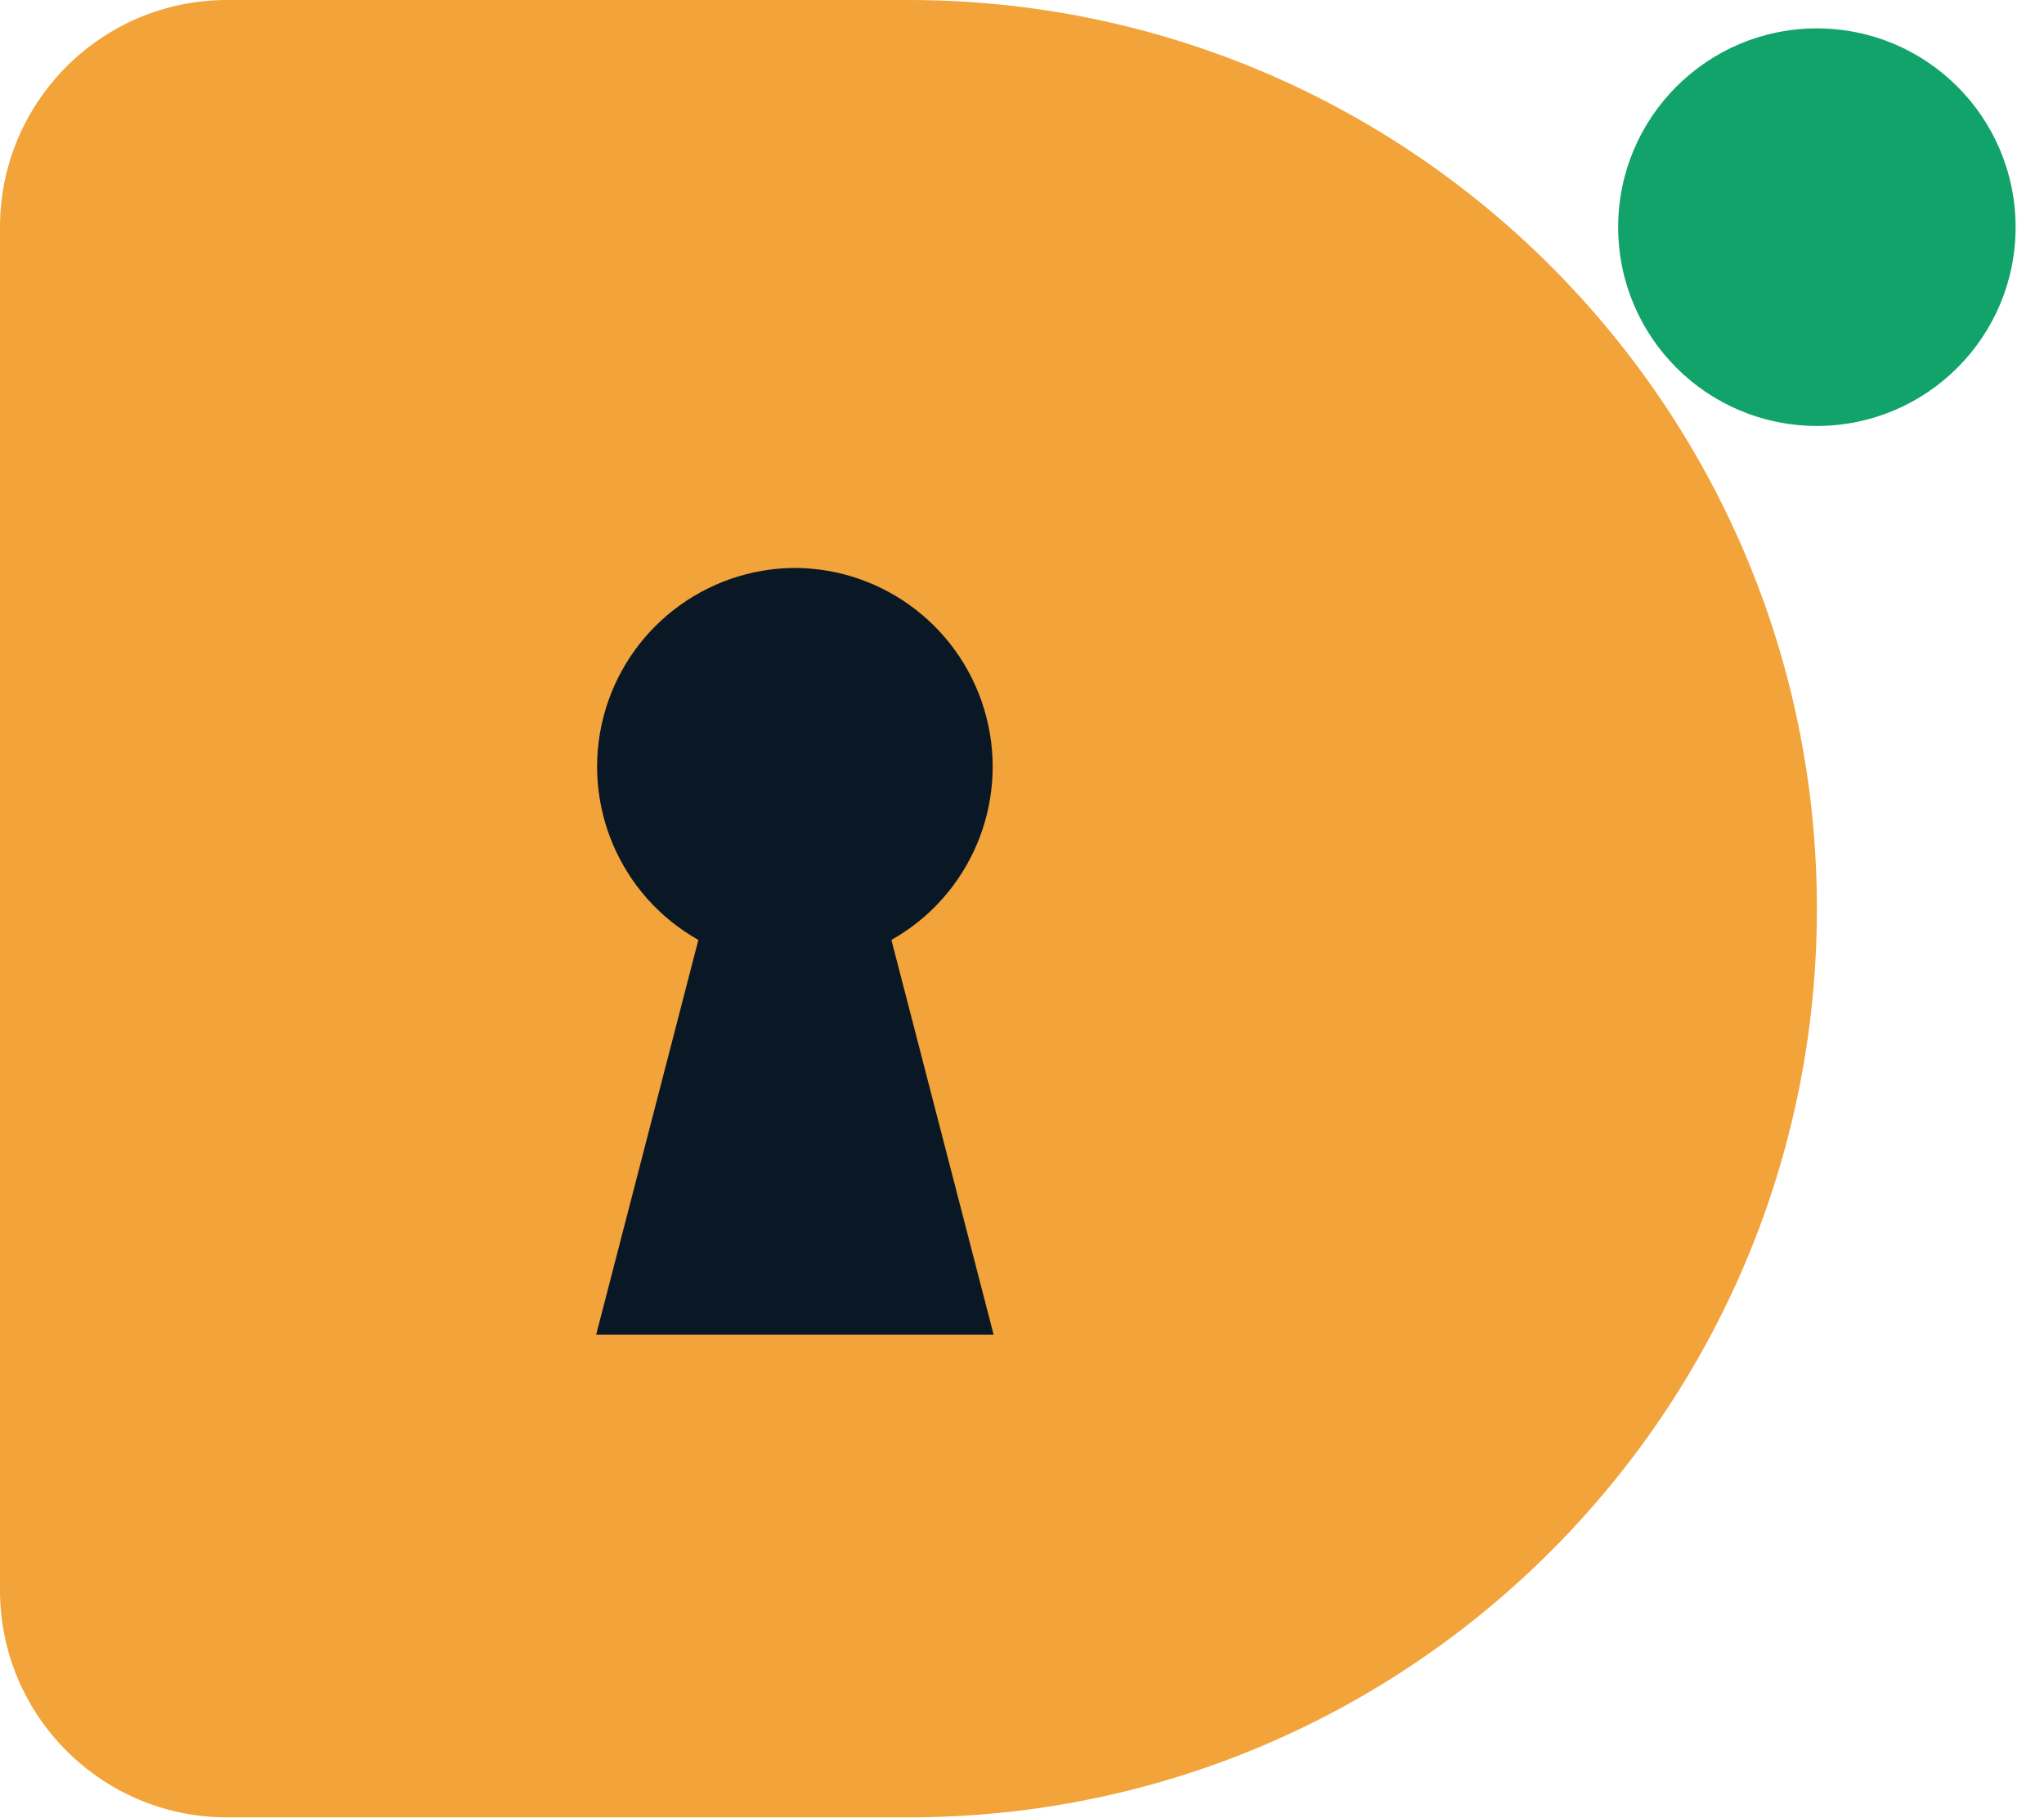
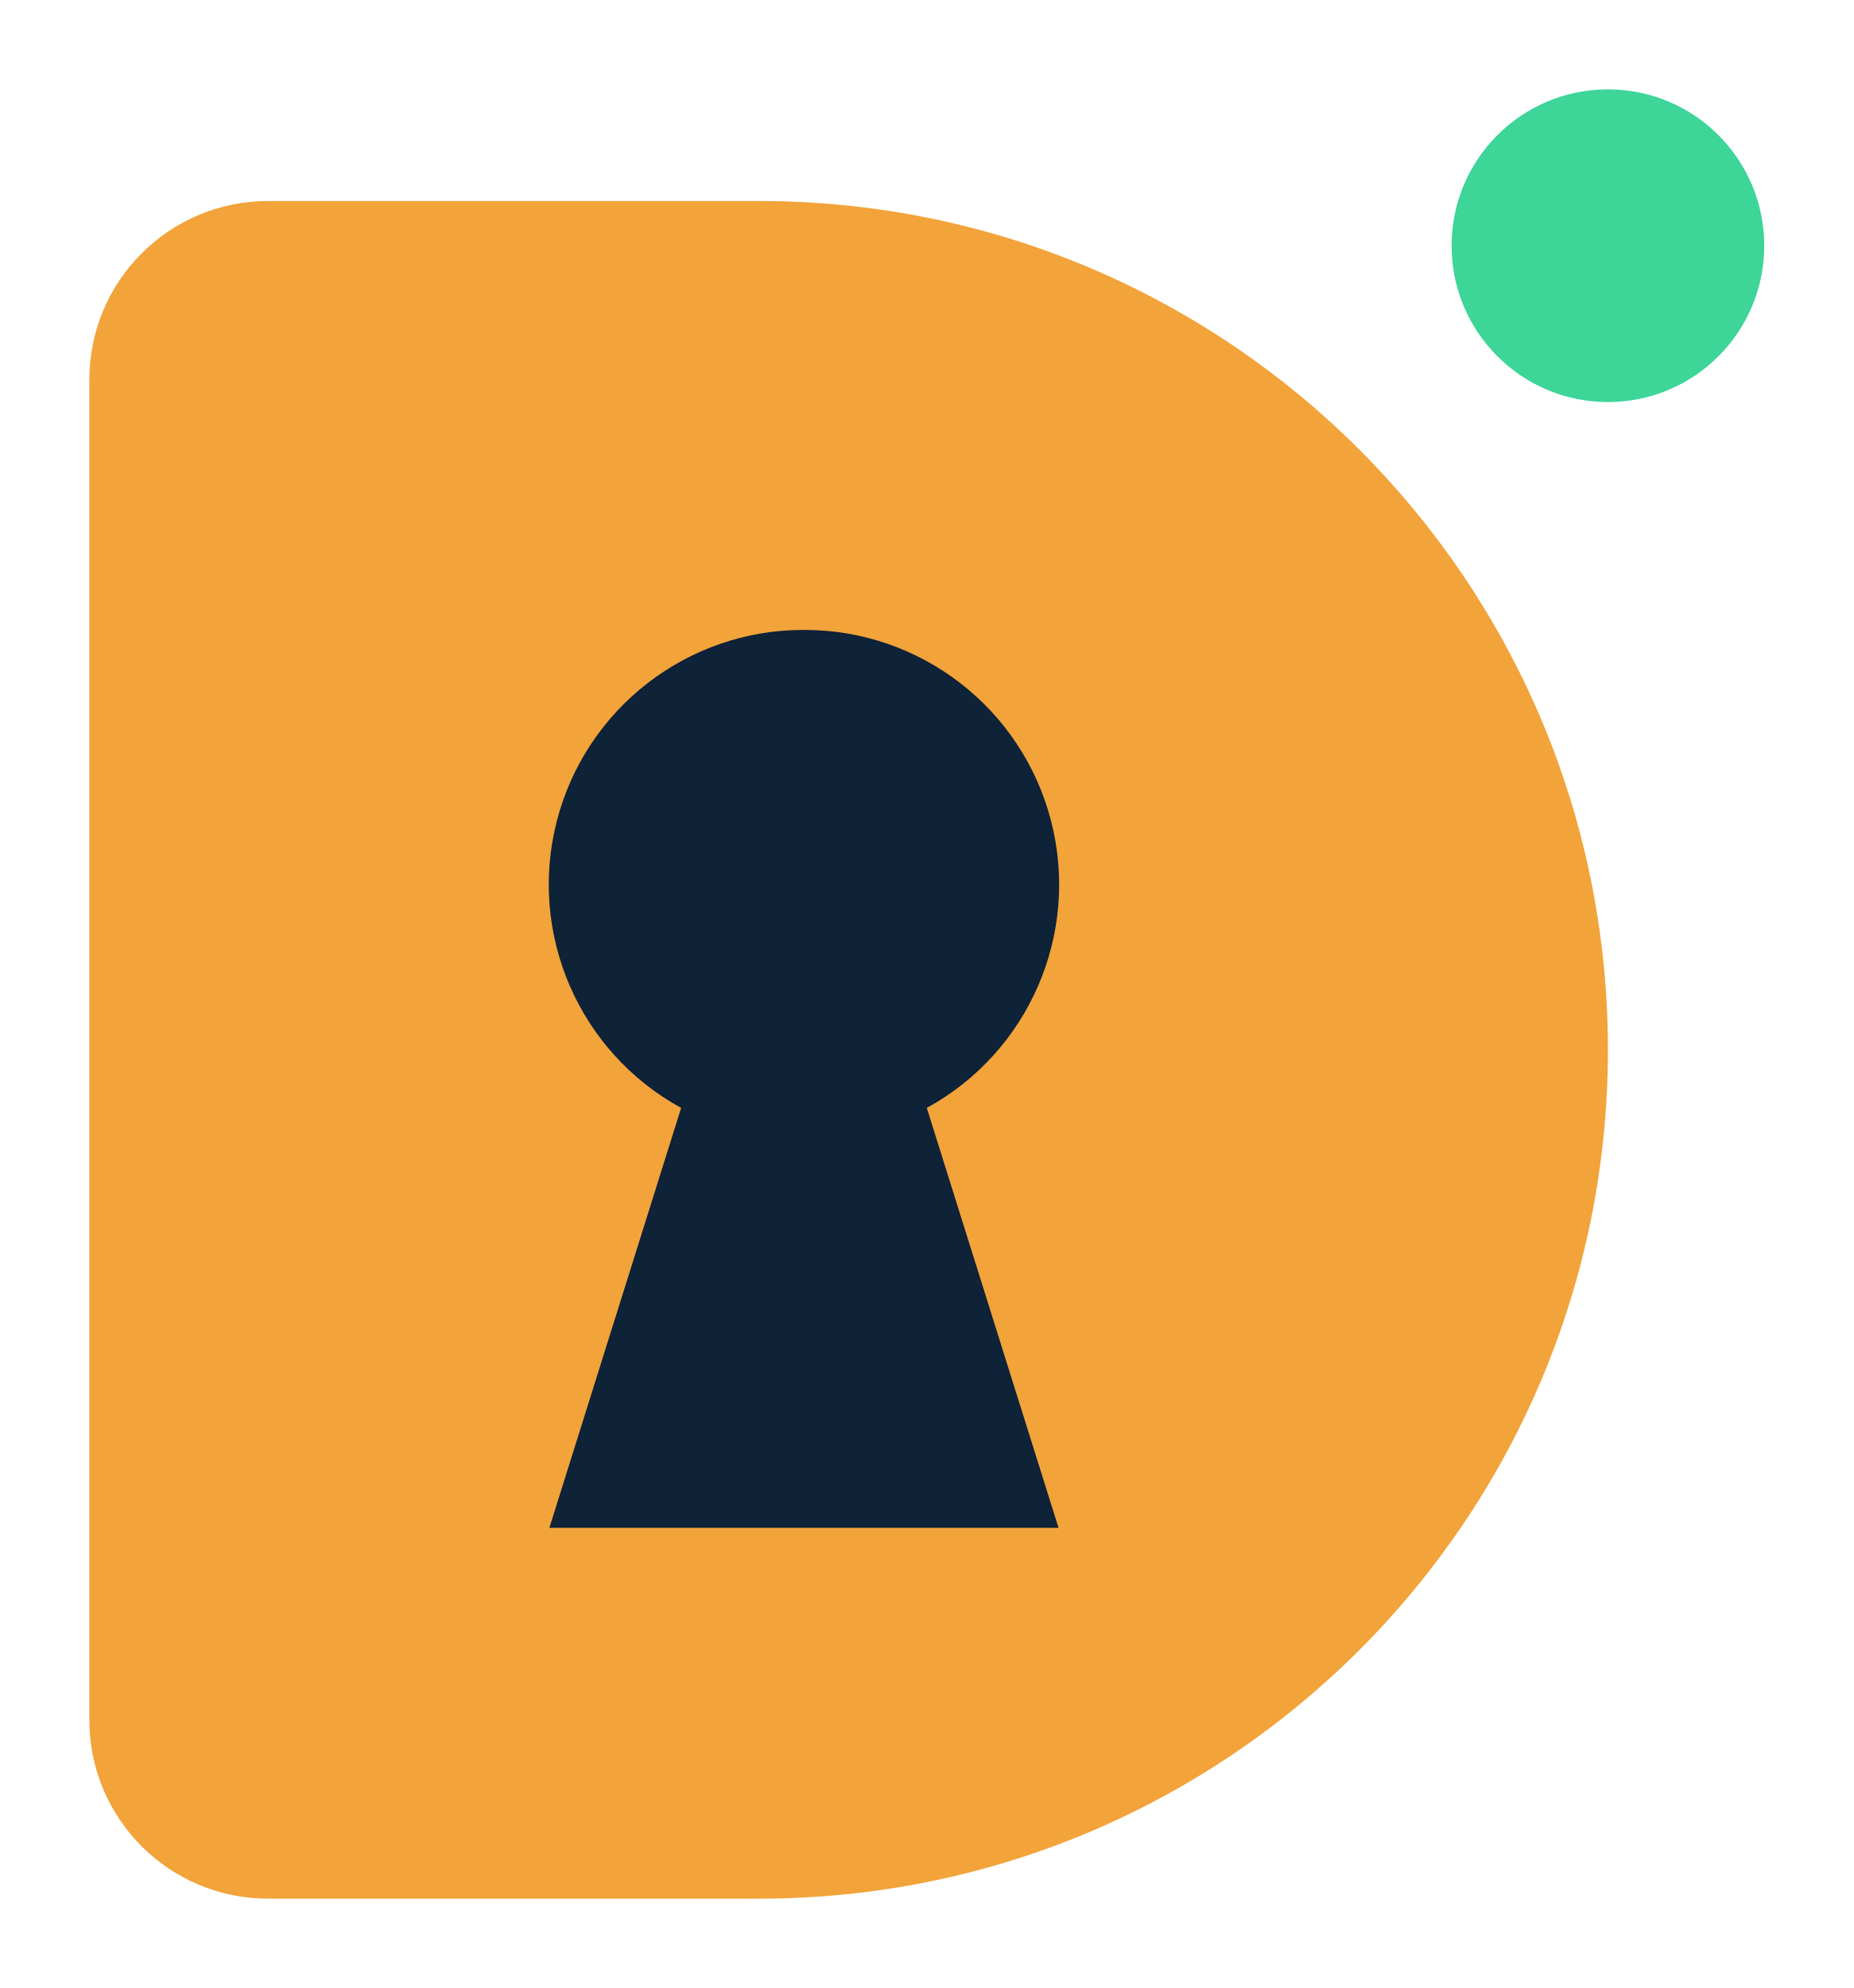
- <svg xmlns="http://www.w3.org/2000/svg" viewBox="0 0 72 64">
-   <path d="M8 0H32A32 32 0 0 1 32 64H8A8 8 0 0 1 0 56V8A8 8 0 0 1 8 0Z" fill="#F2A33A" />
-   <path d="M28 20a7 7 0 0 1 3.4 13.1L35 47H21l3.6-13.9A7 7 0 0 1 28 20Z" fill="#0A1826" />
-   <circle cx="64" cy="8" r="7" fill="#12A36B" />
+ <svg xmlns="http://www.w3.org/2000/svg" viewBox="14 3 83 89" role="img" aria-label="Dialkeepers">
+   <path d="M26 12H48A38 38 0 0 1 48 88H26A8 8 0 0 1 18 80V20A8 8 0 0 1 26 12Z" fill="#F2A33A" />
+   <path d="M50 31.2A11.4 11.4 0 0 1 55.5 52.6L61.4 71.4H38.6L44.5 52.6A11.4 11.4 0 0 1 50 31.2Z" fill="#0E2238" />
+   <circle cx="86" cy="14" r="7" fill="#3DD598" />
</svg>
